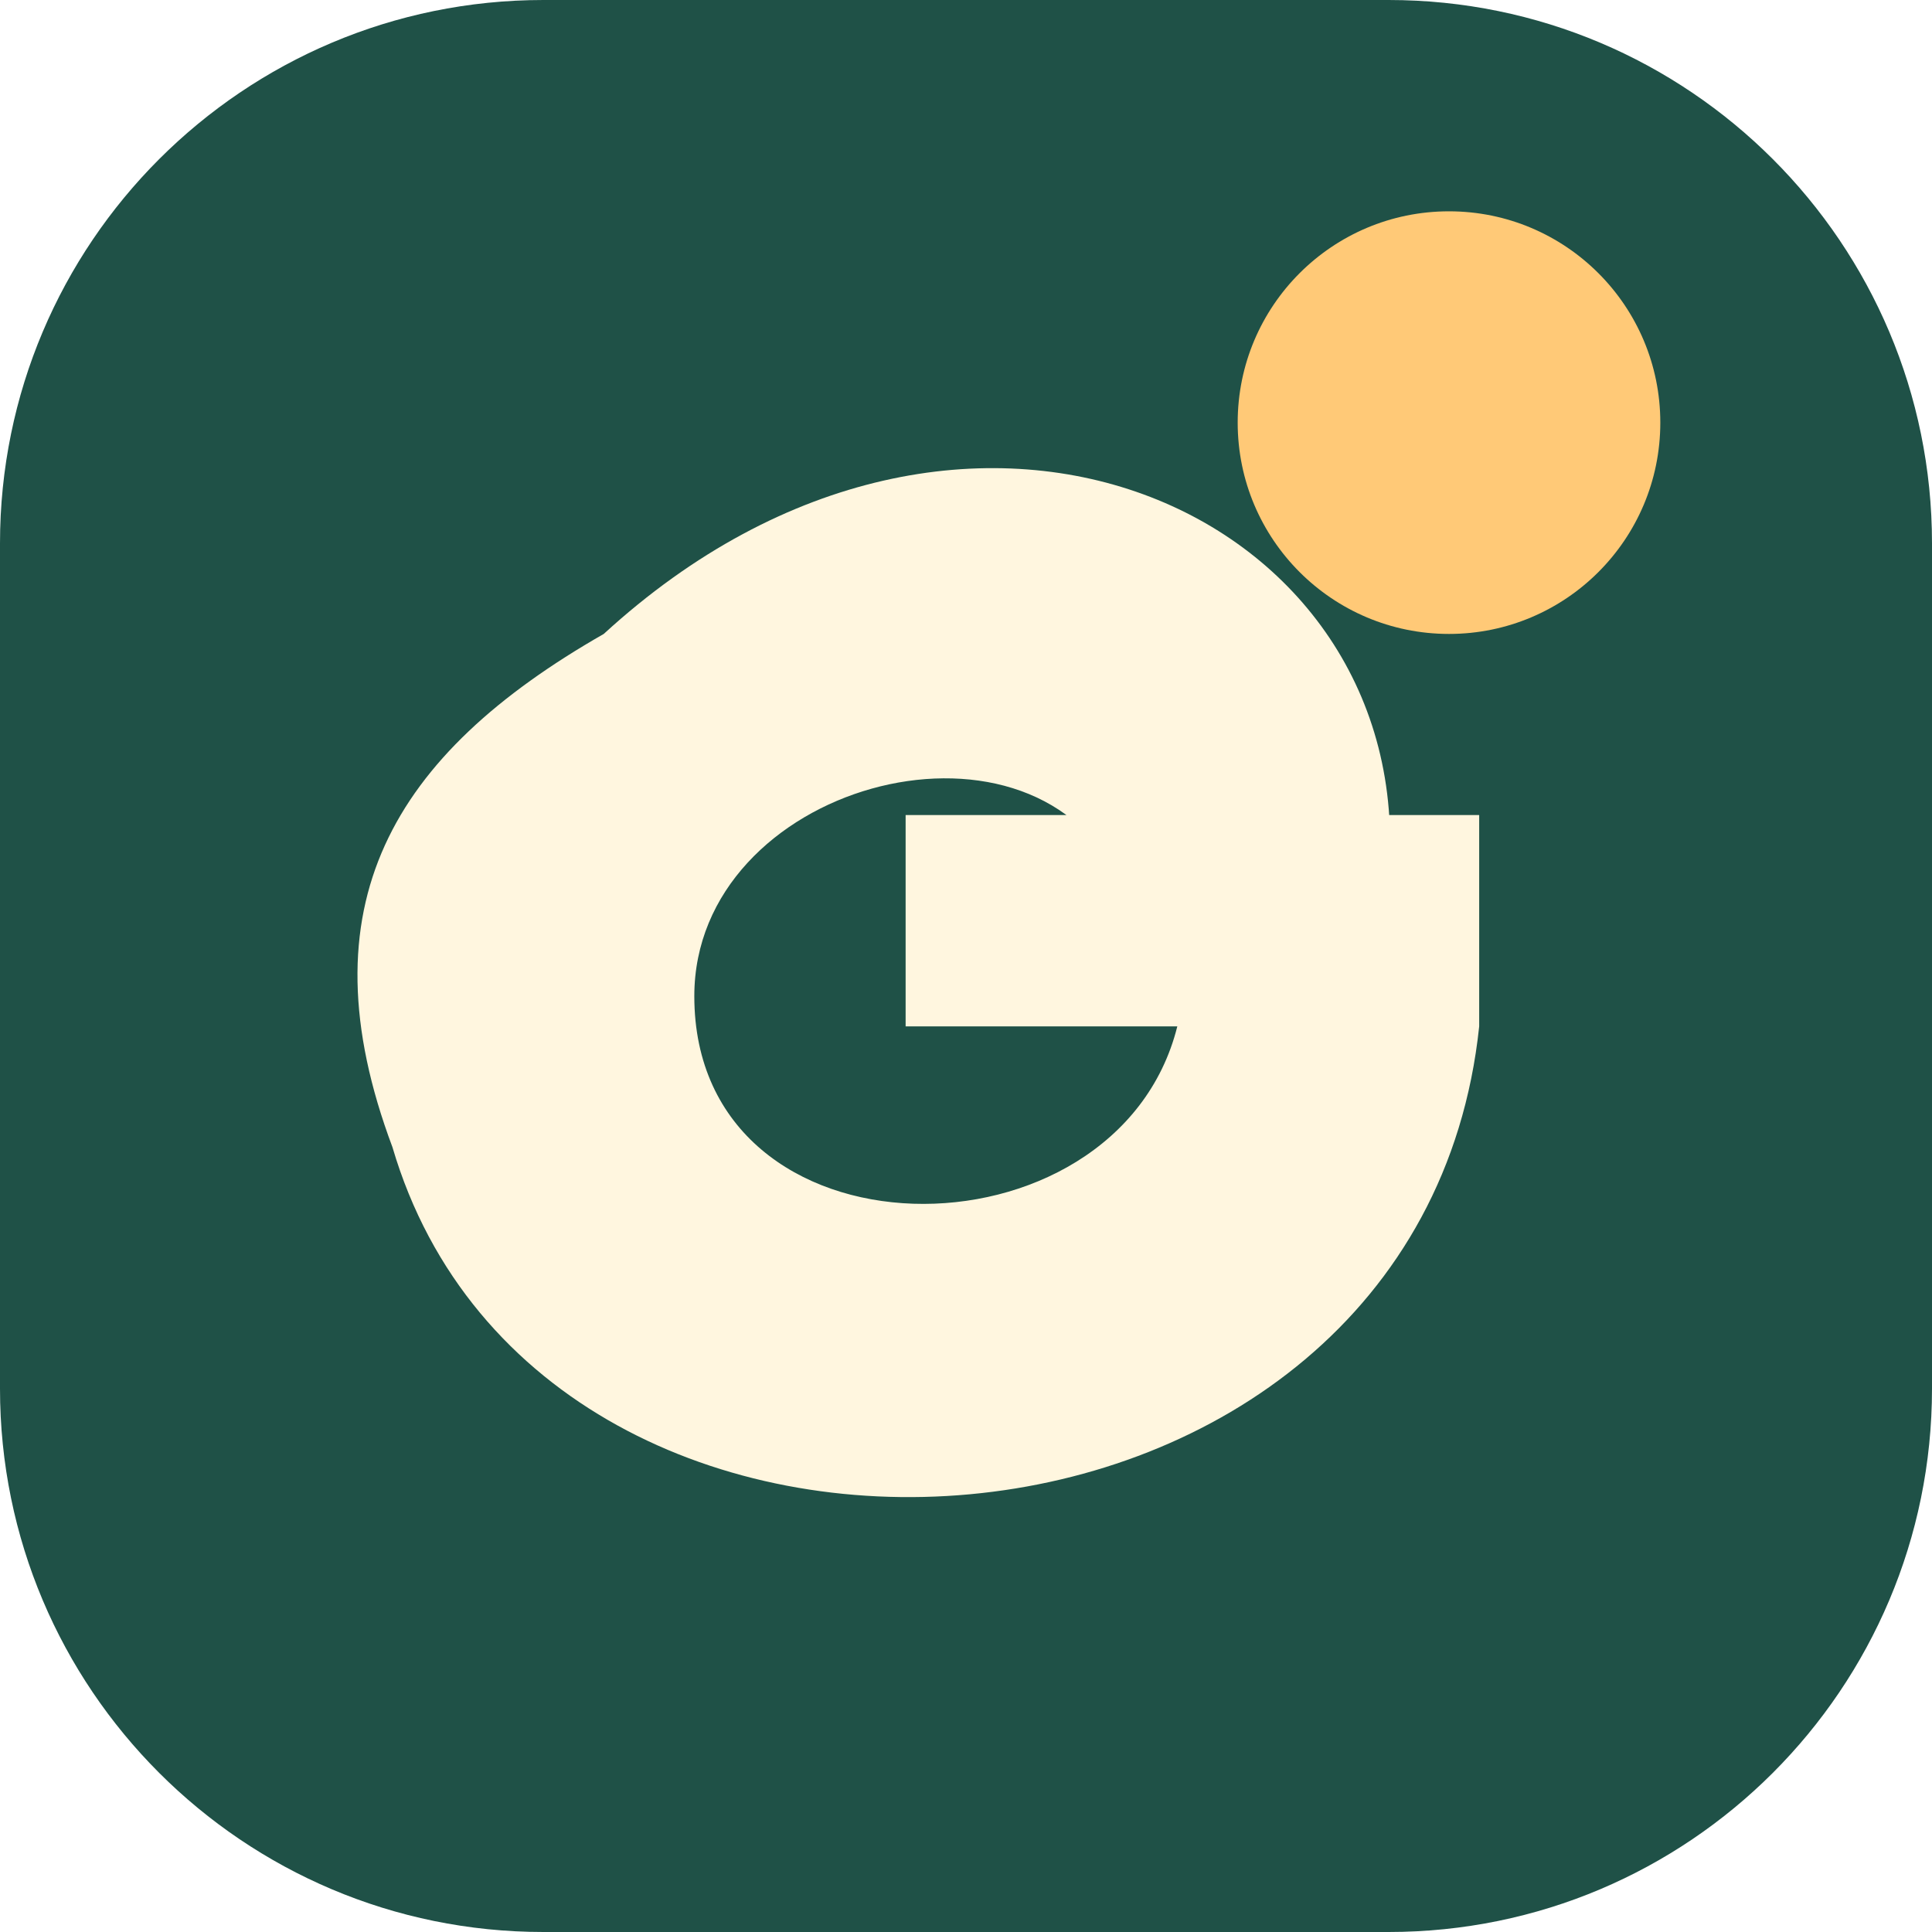
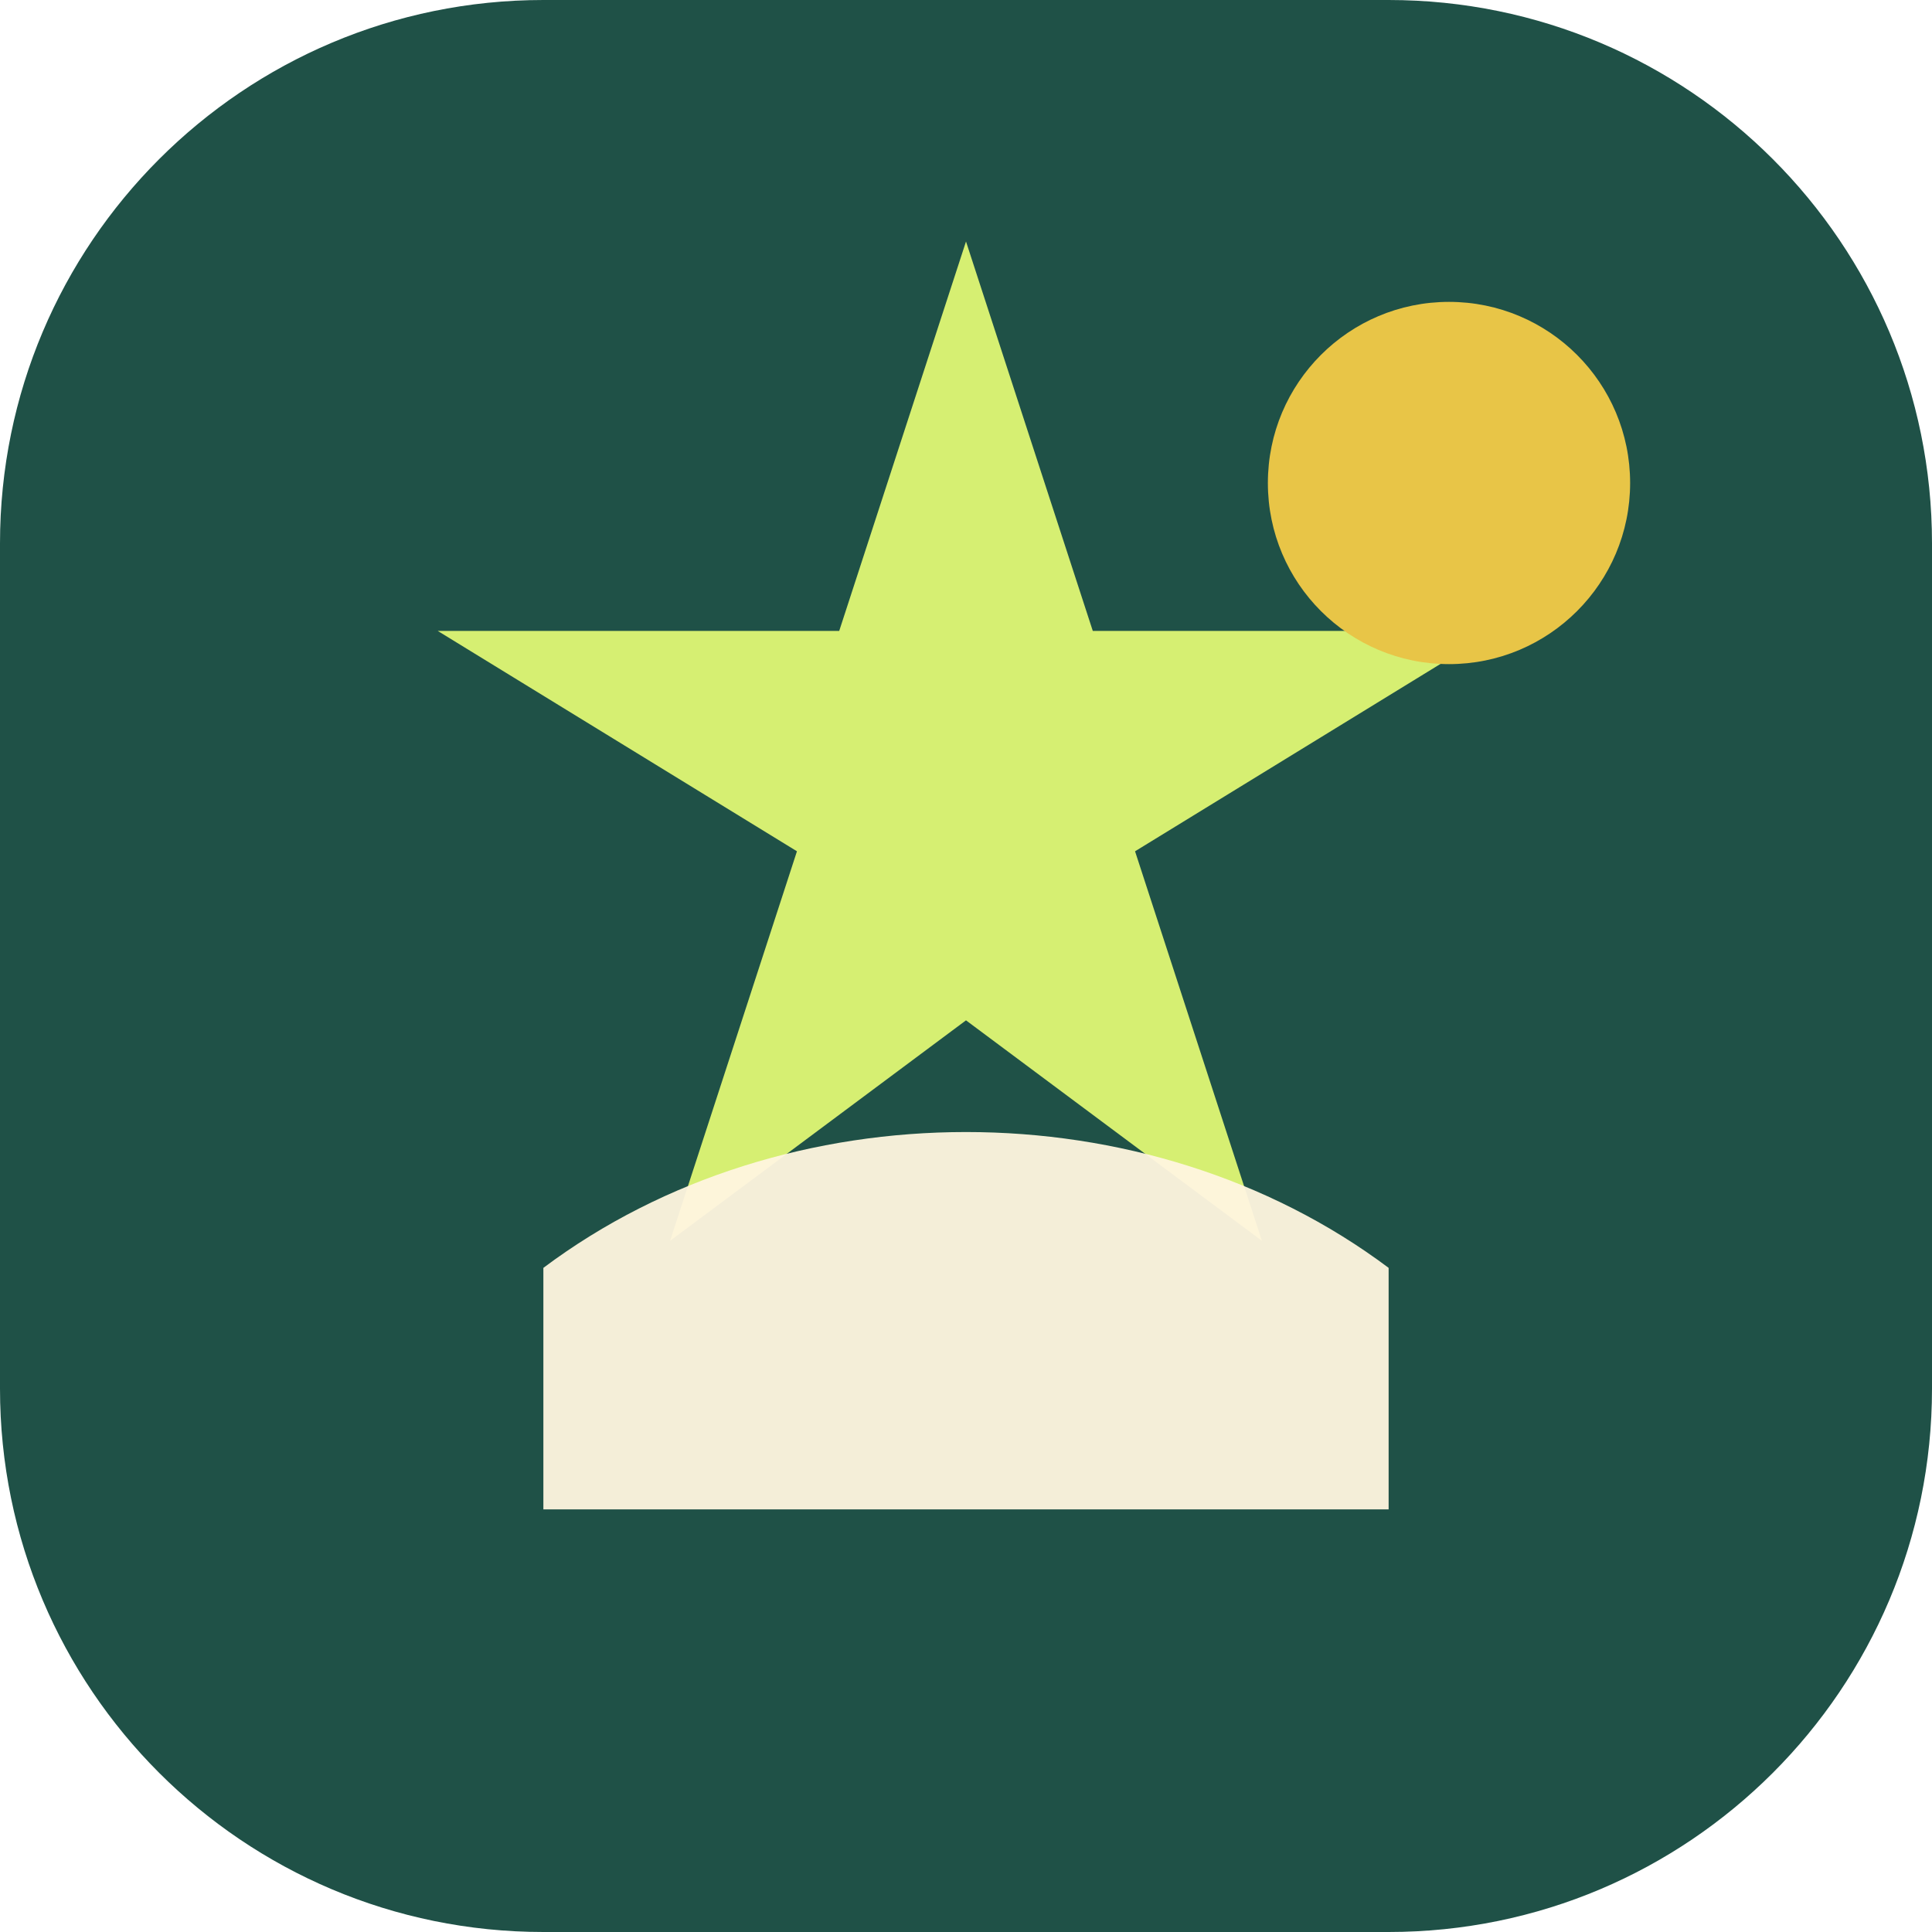
- <svg xmlns="http://www.w3.org/2000/svg" viewBox="0 0 64 64">
+ <svg xmlns="http://www.w3.org/2000/svg" viewBox="0 0 64 64" role="img" aria-label="GARAKLAND">
  <rect width="64" height="64" rx="18" fill="#1f5147" />
-   <path d="M20 21c12-11 27-4 26 8l-9 0c-3-6-14-3-14 4 0 9 14 9 16 1h-9v-7h19v7c-2 19-31 21-36 4-3-8 0-13 7-17z" fill="#fff6df" />
-   <circle cx="48" cy="14" r="7" fill="#ffc977" />
+   <path fill="#d6ef72" d="M32 8l4.2 12.9H49.5L37.6 28.2l4.2 12.9L32 33.8l-9.8 7.3 4.2-12.9L14.5 20.9h13.3z" />
+   <path fill="#fff6df" d="M18 42c8-6 20-6 28 0v8H18z" opacity=".95" />
+   <circle cx="48" cy="16" r="6" fill="#e8c547" />
</svg>
